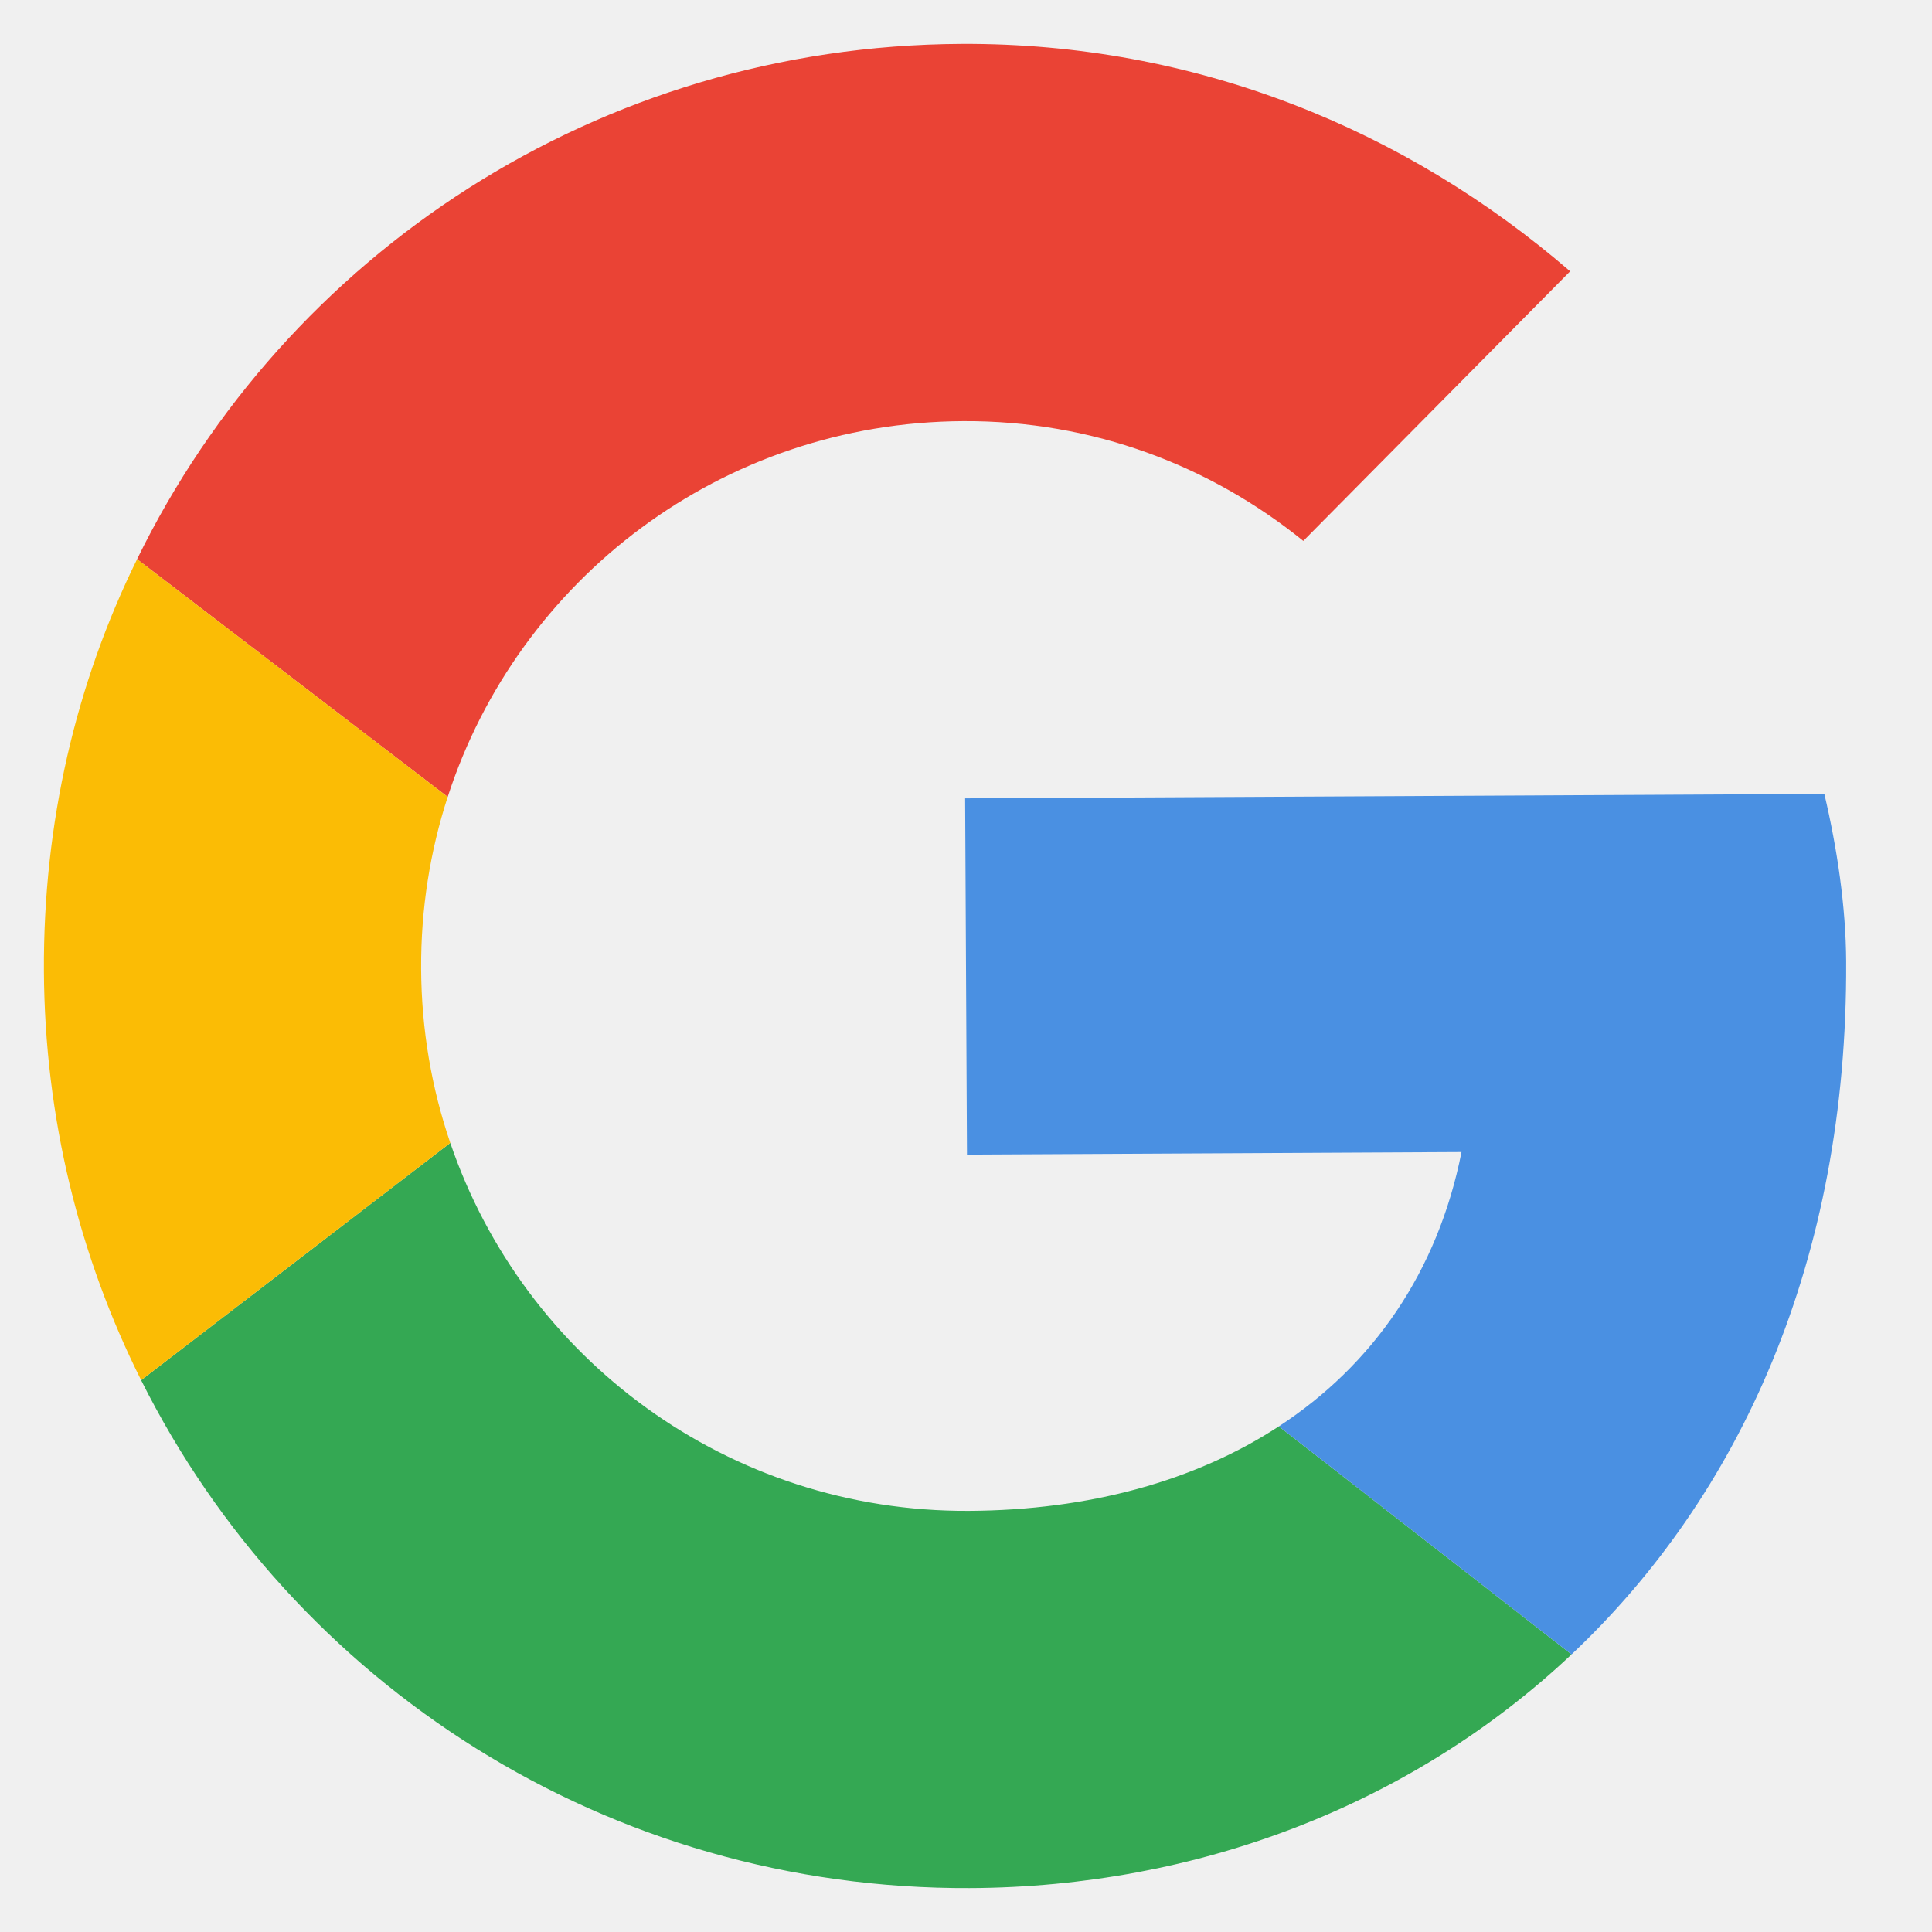
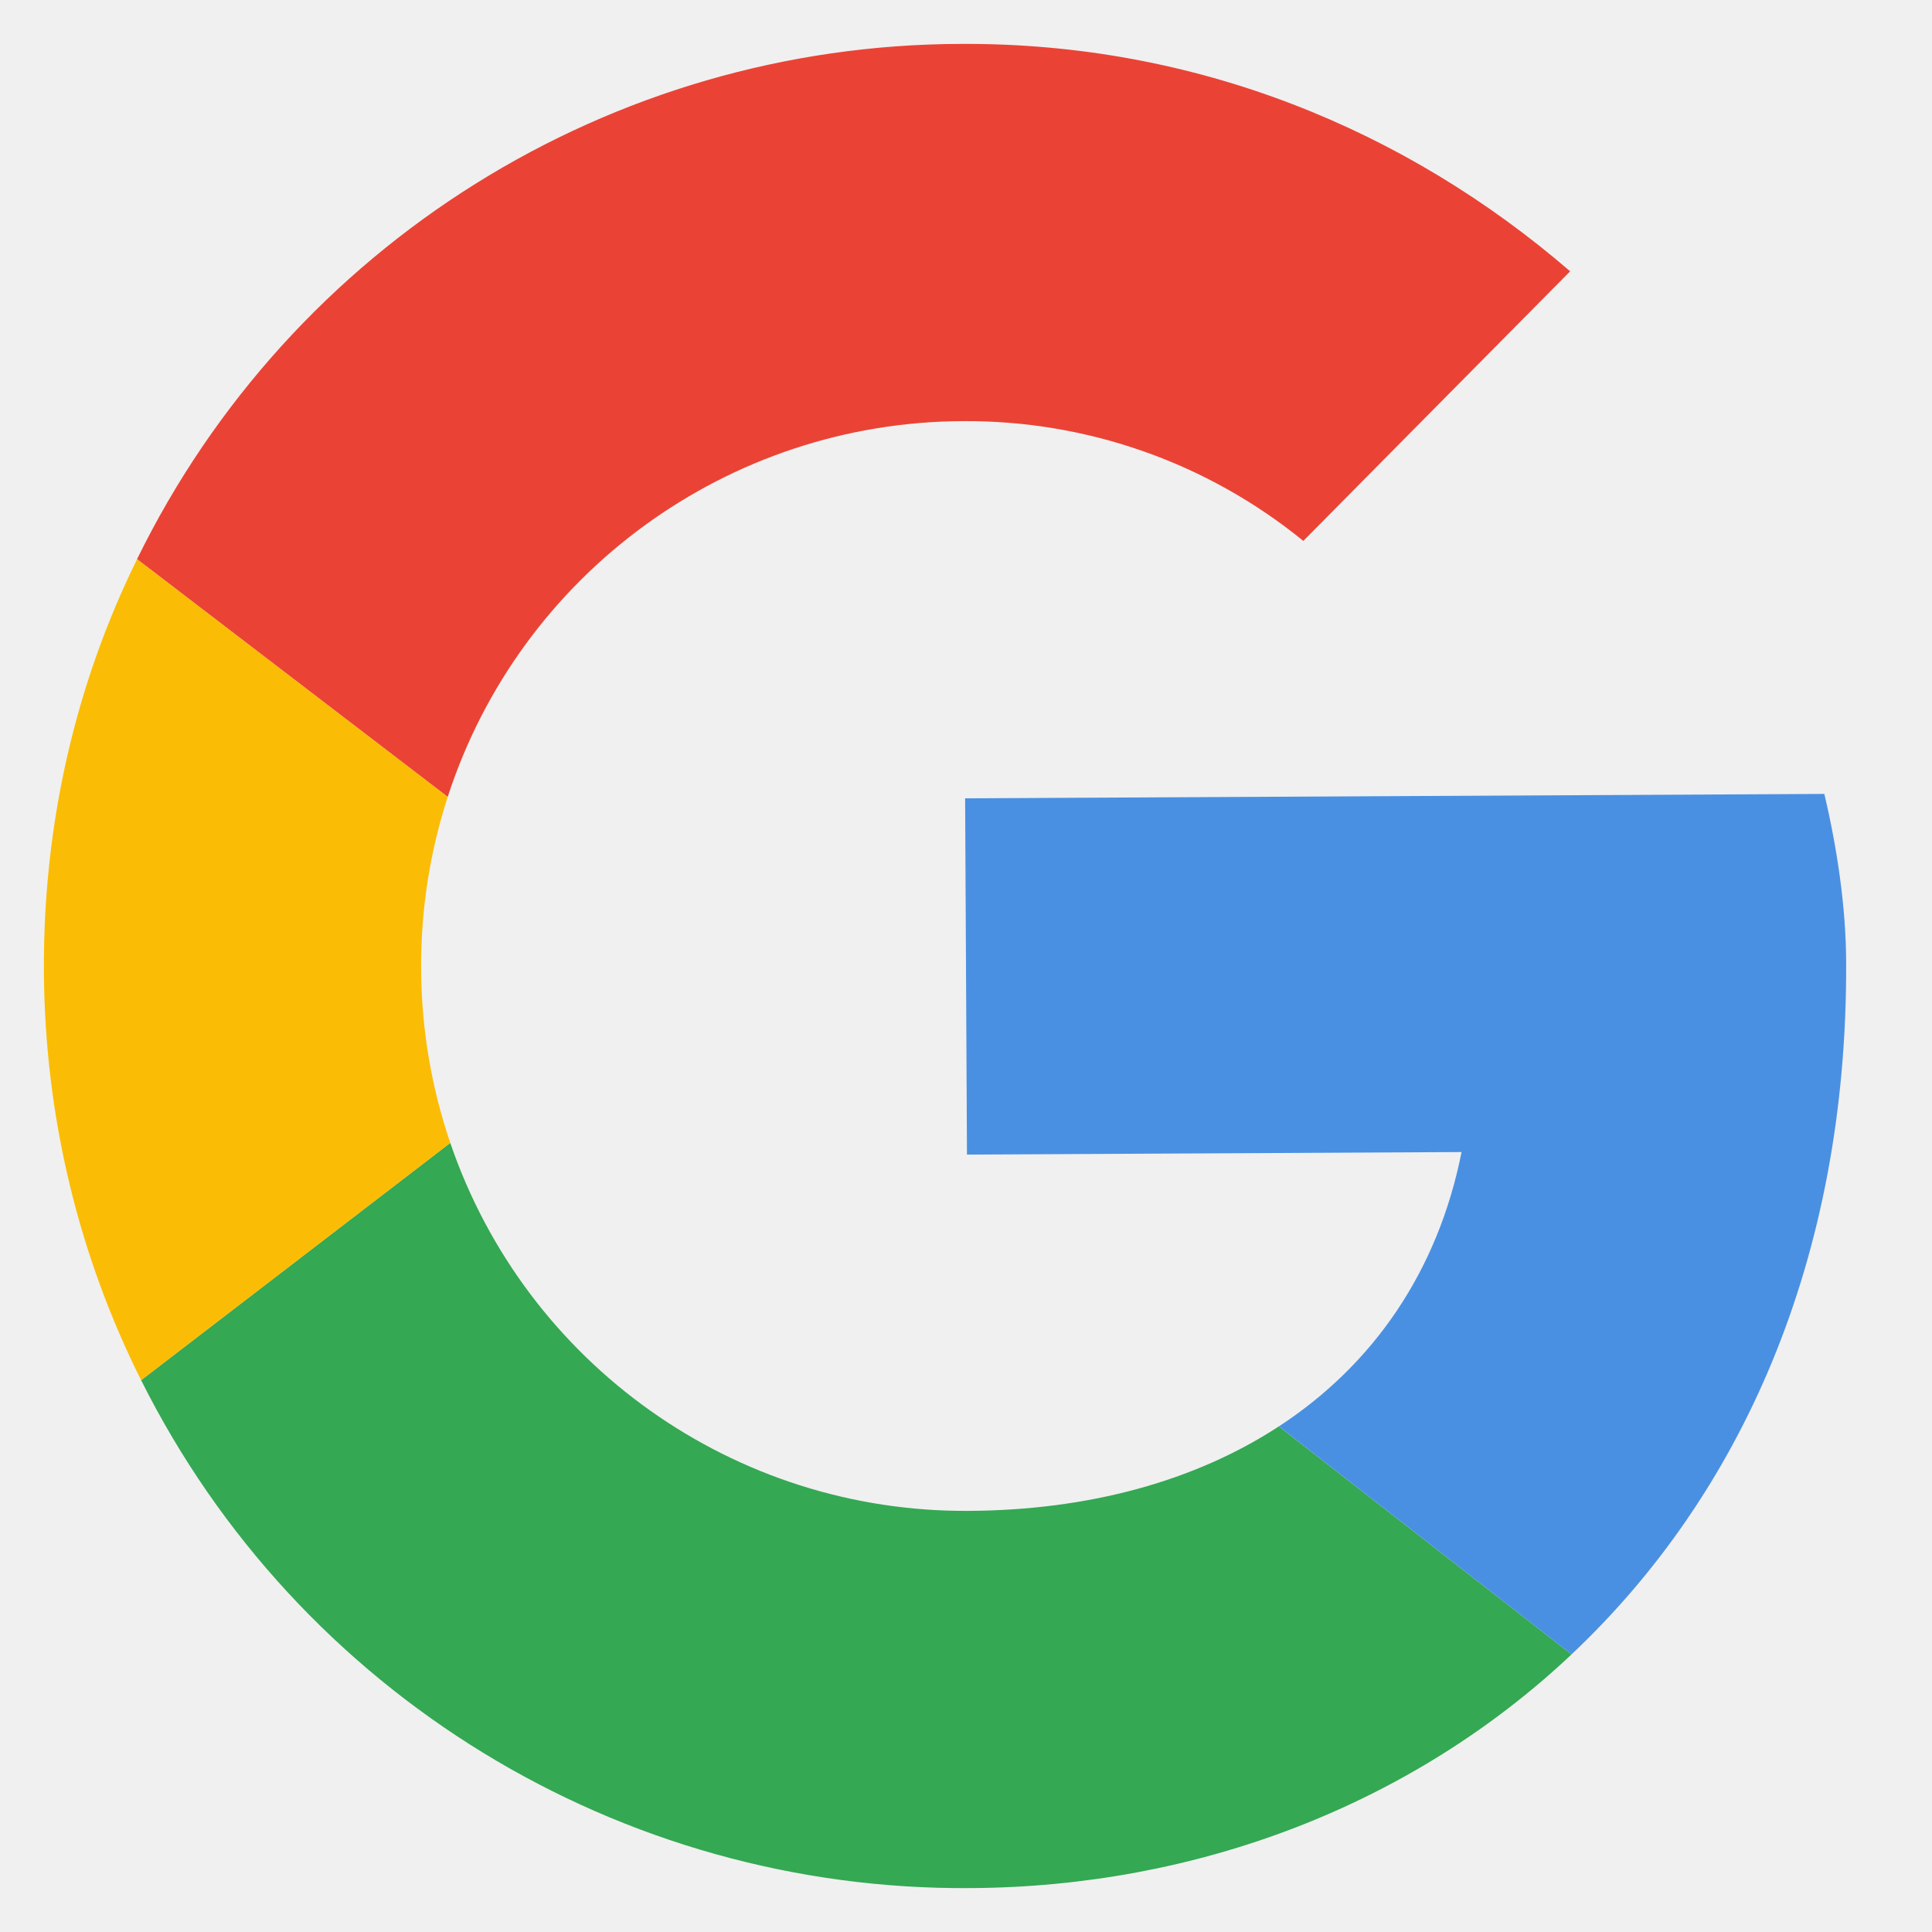
- <svg xmlns="http://www.w3.org/2000/svg" width="44" height="44" viewBox="0 0 44 44" fill="none">
-   <g clip-path="url(#clip0_200_20)">
-     <path d="M10.196 18.149C11.802 13.195 16.431 9.619 21.936 9.591C24.895 9.576 27.573 10.612 29.682 12.319L35.759 6.179C32.02 2.952 27.237 0.973 21.891 1C13.614 1.043 6.512 5.802 3.122 12.735L10.196 18.149Z" fill="#EA4335" />
-     <path d="M29.125 32.485C27.225 33.727 24.805 34.395 22.064 34.409C16.58 34.437 11.929 30.937 10.255 26.029L3.214 31.433C6.671 38.343 13.822 43.042 22.108 43C27.241 42.973 32.136 41.123 35.791 37.678L29.125 32.485Z" fill="#34A853" />
-     <path d="M35.791 37.678C39.614 34.075 42.08 28.728 42.045 21.896C42.039 20.655 41.841 19.32 41.548 18.081L21.98 18.182L22.022 26.295L33.285 26.237C32.744 28.968 31.263 31.089 29.125 32.485L35.791 37.678Z" fill="#4A90E2" />
-     <path d="M10.255 26.029C9.831 24.786 9.598 23.453 9.591 22.064C9.584 20.696 9.796 19.38 10.196 18.149L3.122 12.735C1.73 15.56 0.983 18.741 1 22.108C1.017 25.468 1.812 28.632 3.214 31.433L10.255 26.029Z" fill="#FBBC05" />
+ <svg xmlns="http://www.w3.org/2000/svg" width="44" height="44" fill="none">
+   <g clip-path="url(#a)">
+     <path d="M10.196 18.149a12.385 12.385 0 0 1 11.74-8.558 12.14 12.14 0 0 1 7.746 2.728l6.077-6.14C32.02 2.952 27.237.973 21.891 1a20.945 20.945 0 0 0-18.77 11.735l7.075 5.414Z" fill="#EA4335" />
+     <path d="M29.125 32.485c-1.9 1.242-4.32 1.91-7.061 1.924a12.385 12.385 0 0 1-11.809-8.38l-7.041 5.404A20.938 20.938 0 0 0 22.108 43c5.133-.027 10.028-1.877 13.683-5.322l-6.666-5.193Z" fill="#34A853" />
+     <path d="M35.79 37.678c3.824-3.603 6.29-8.95 6.255-15.782-.006-1.24-.204-2.576-.497-3.815l-19.568.1.042 8.114 11.264-.058c-.542 2.731-2.023 4.852-4.16 6.248l6.665 5.193Z" fill="#4A90E2" />
+     <path d="M10.255 26.03a12.46 12.46 0 0 1-.664-3.966 12.462 12.462 0 0 1 .605-3.915l-7.074-5.414C1.73 15.56.982 18.74 1 22.108c.017 3.36.812 6.524 2.214 9.325l7.041-5.404Z" fill="#FBBC05" />
  </g>
  <defs>
-     <clipPath id="clip0_200_20">
-       <rect width="42" height="42" fill="white" transform="translate(0.891602 1.10876) rotate(-0.2961)" />
+     <clipPath id="a">
+       <path fill="#fff" transform="rotate(-.296 214.992 -171.972)" d="M0 0h42v42H0z" />
    </clipPath>
  </defs>
</svg>
